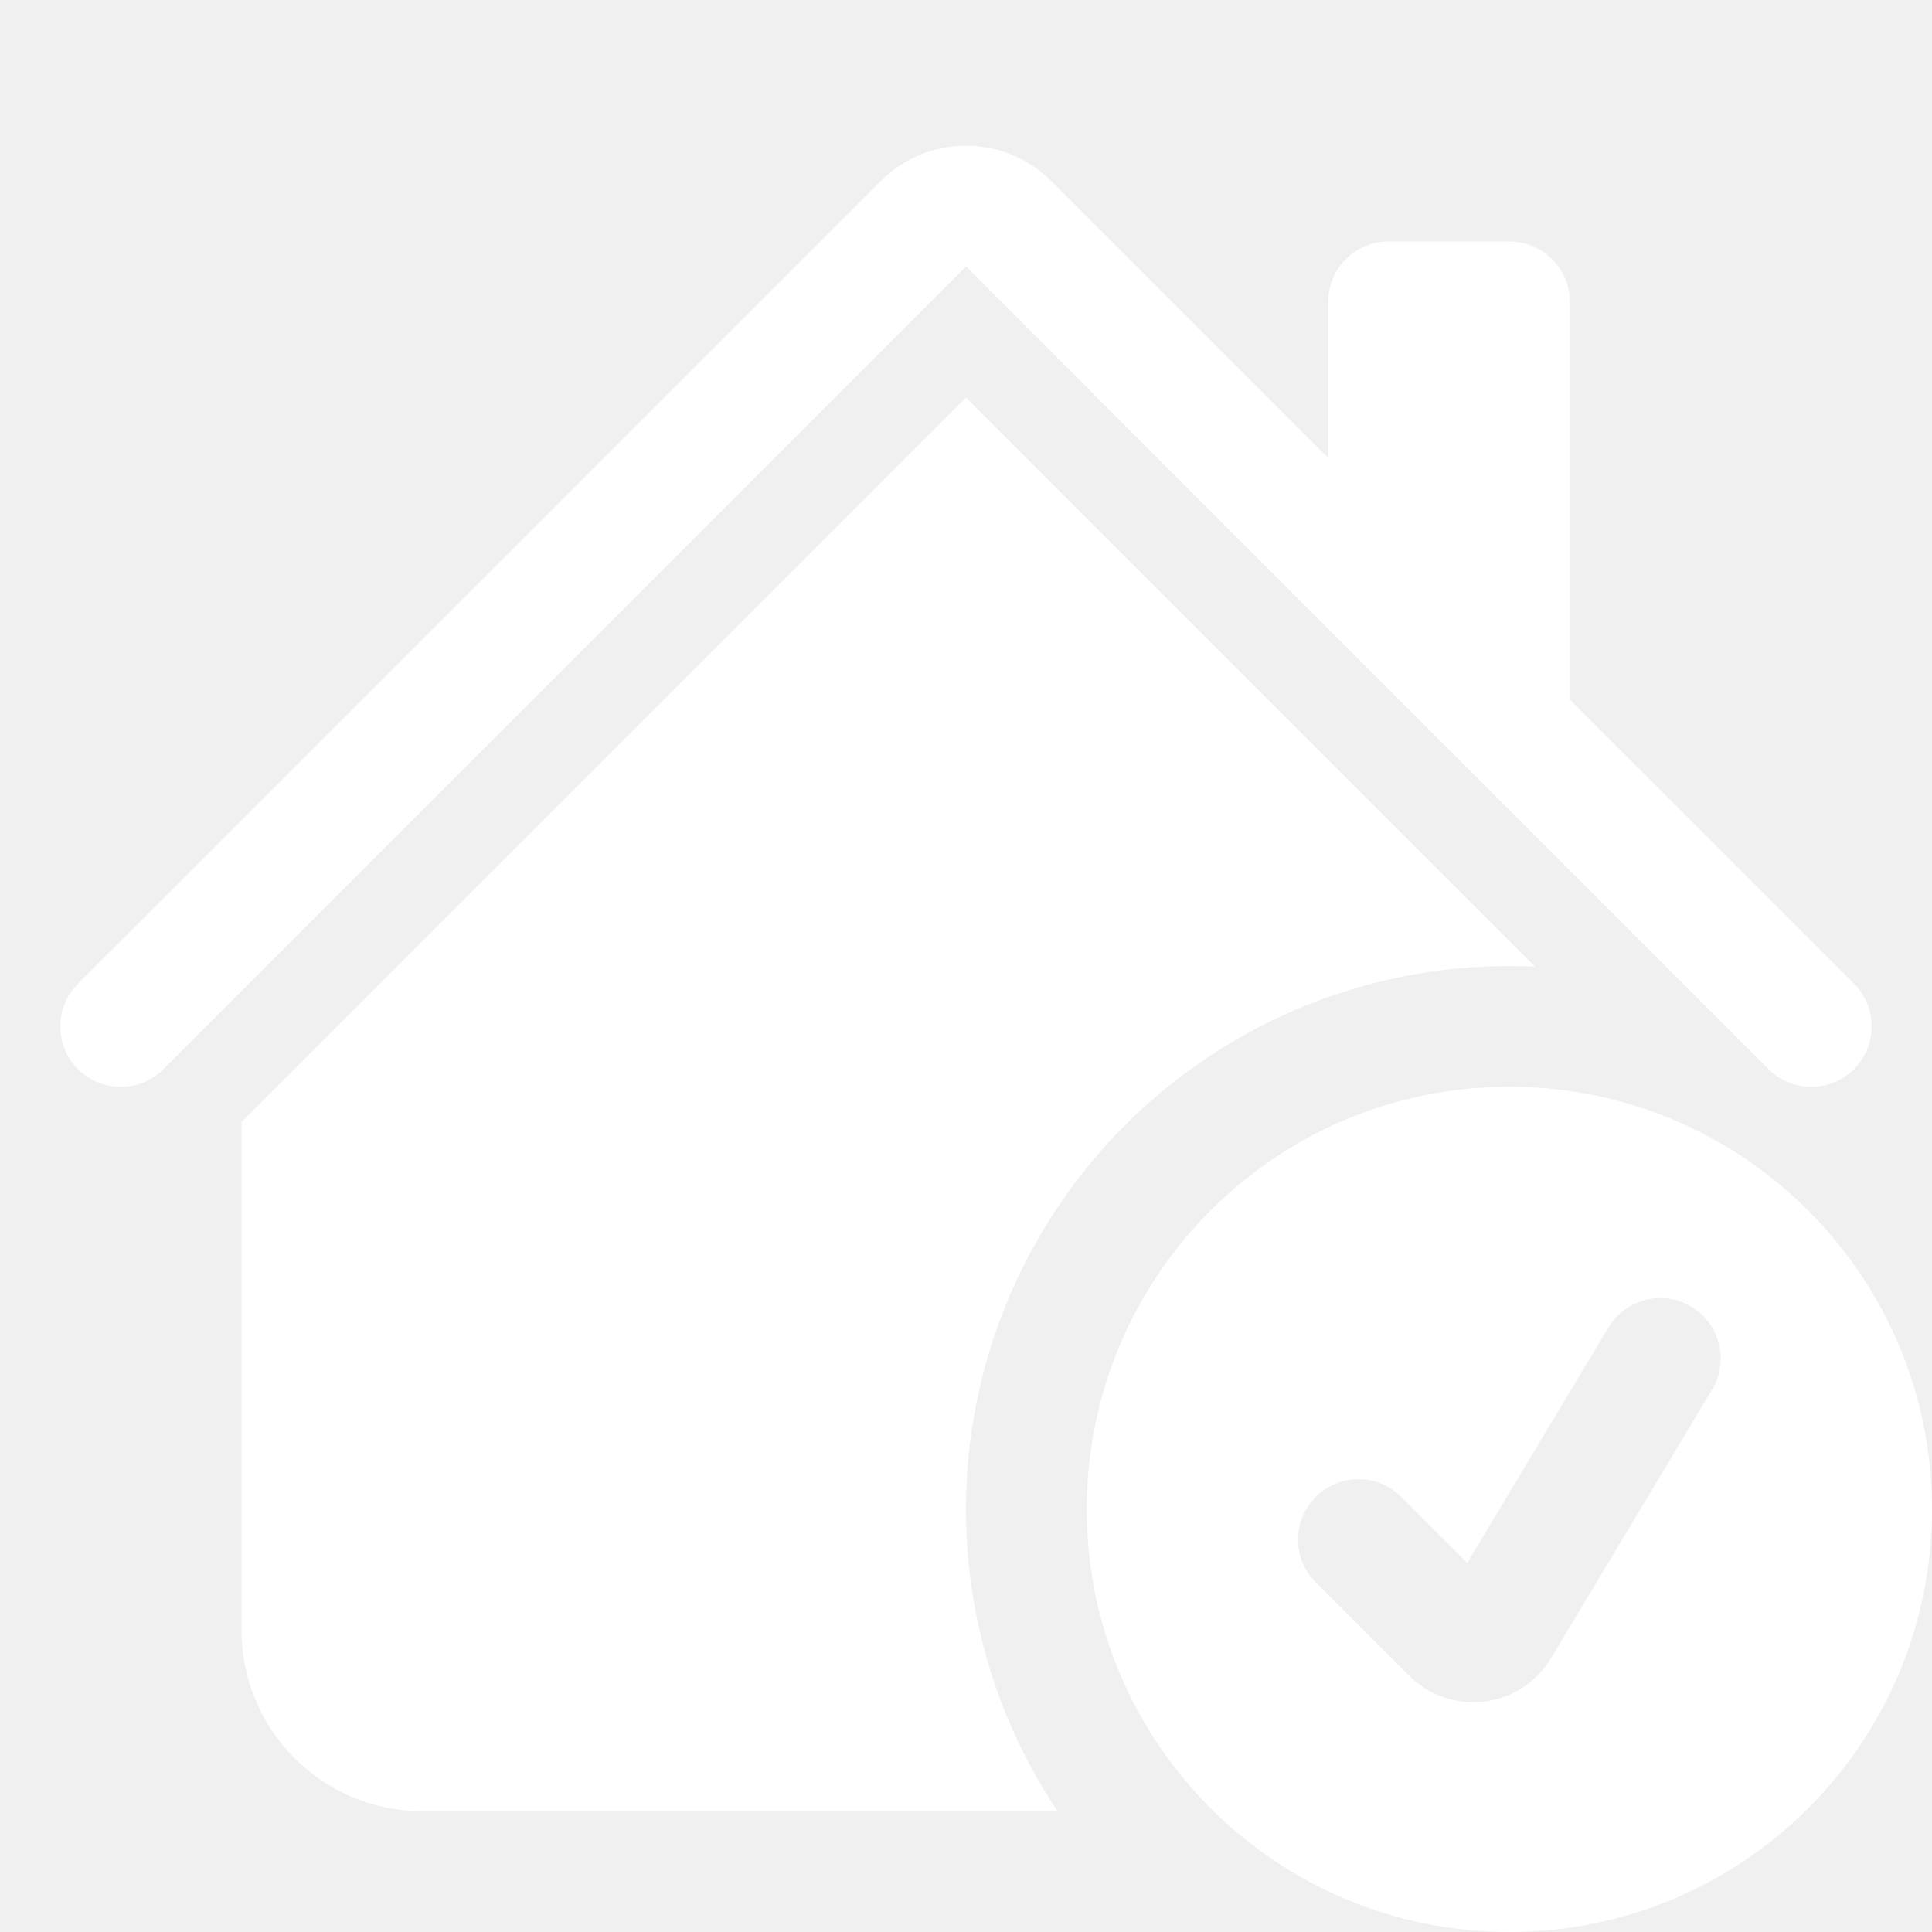
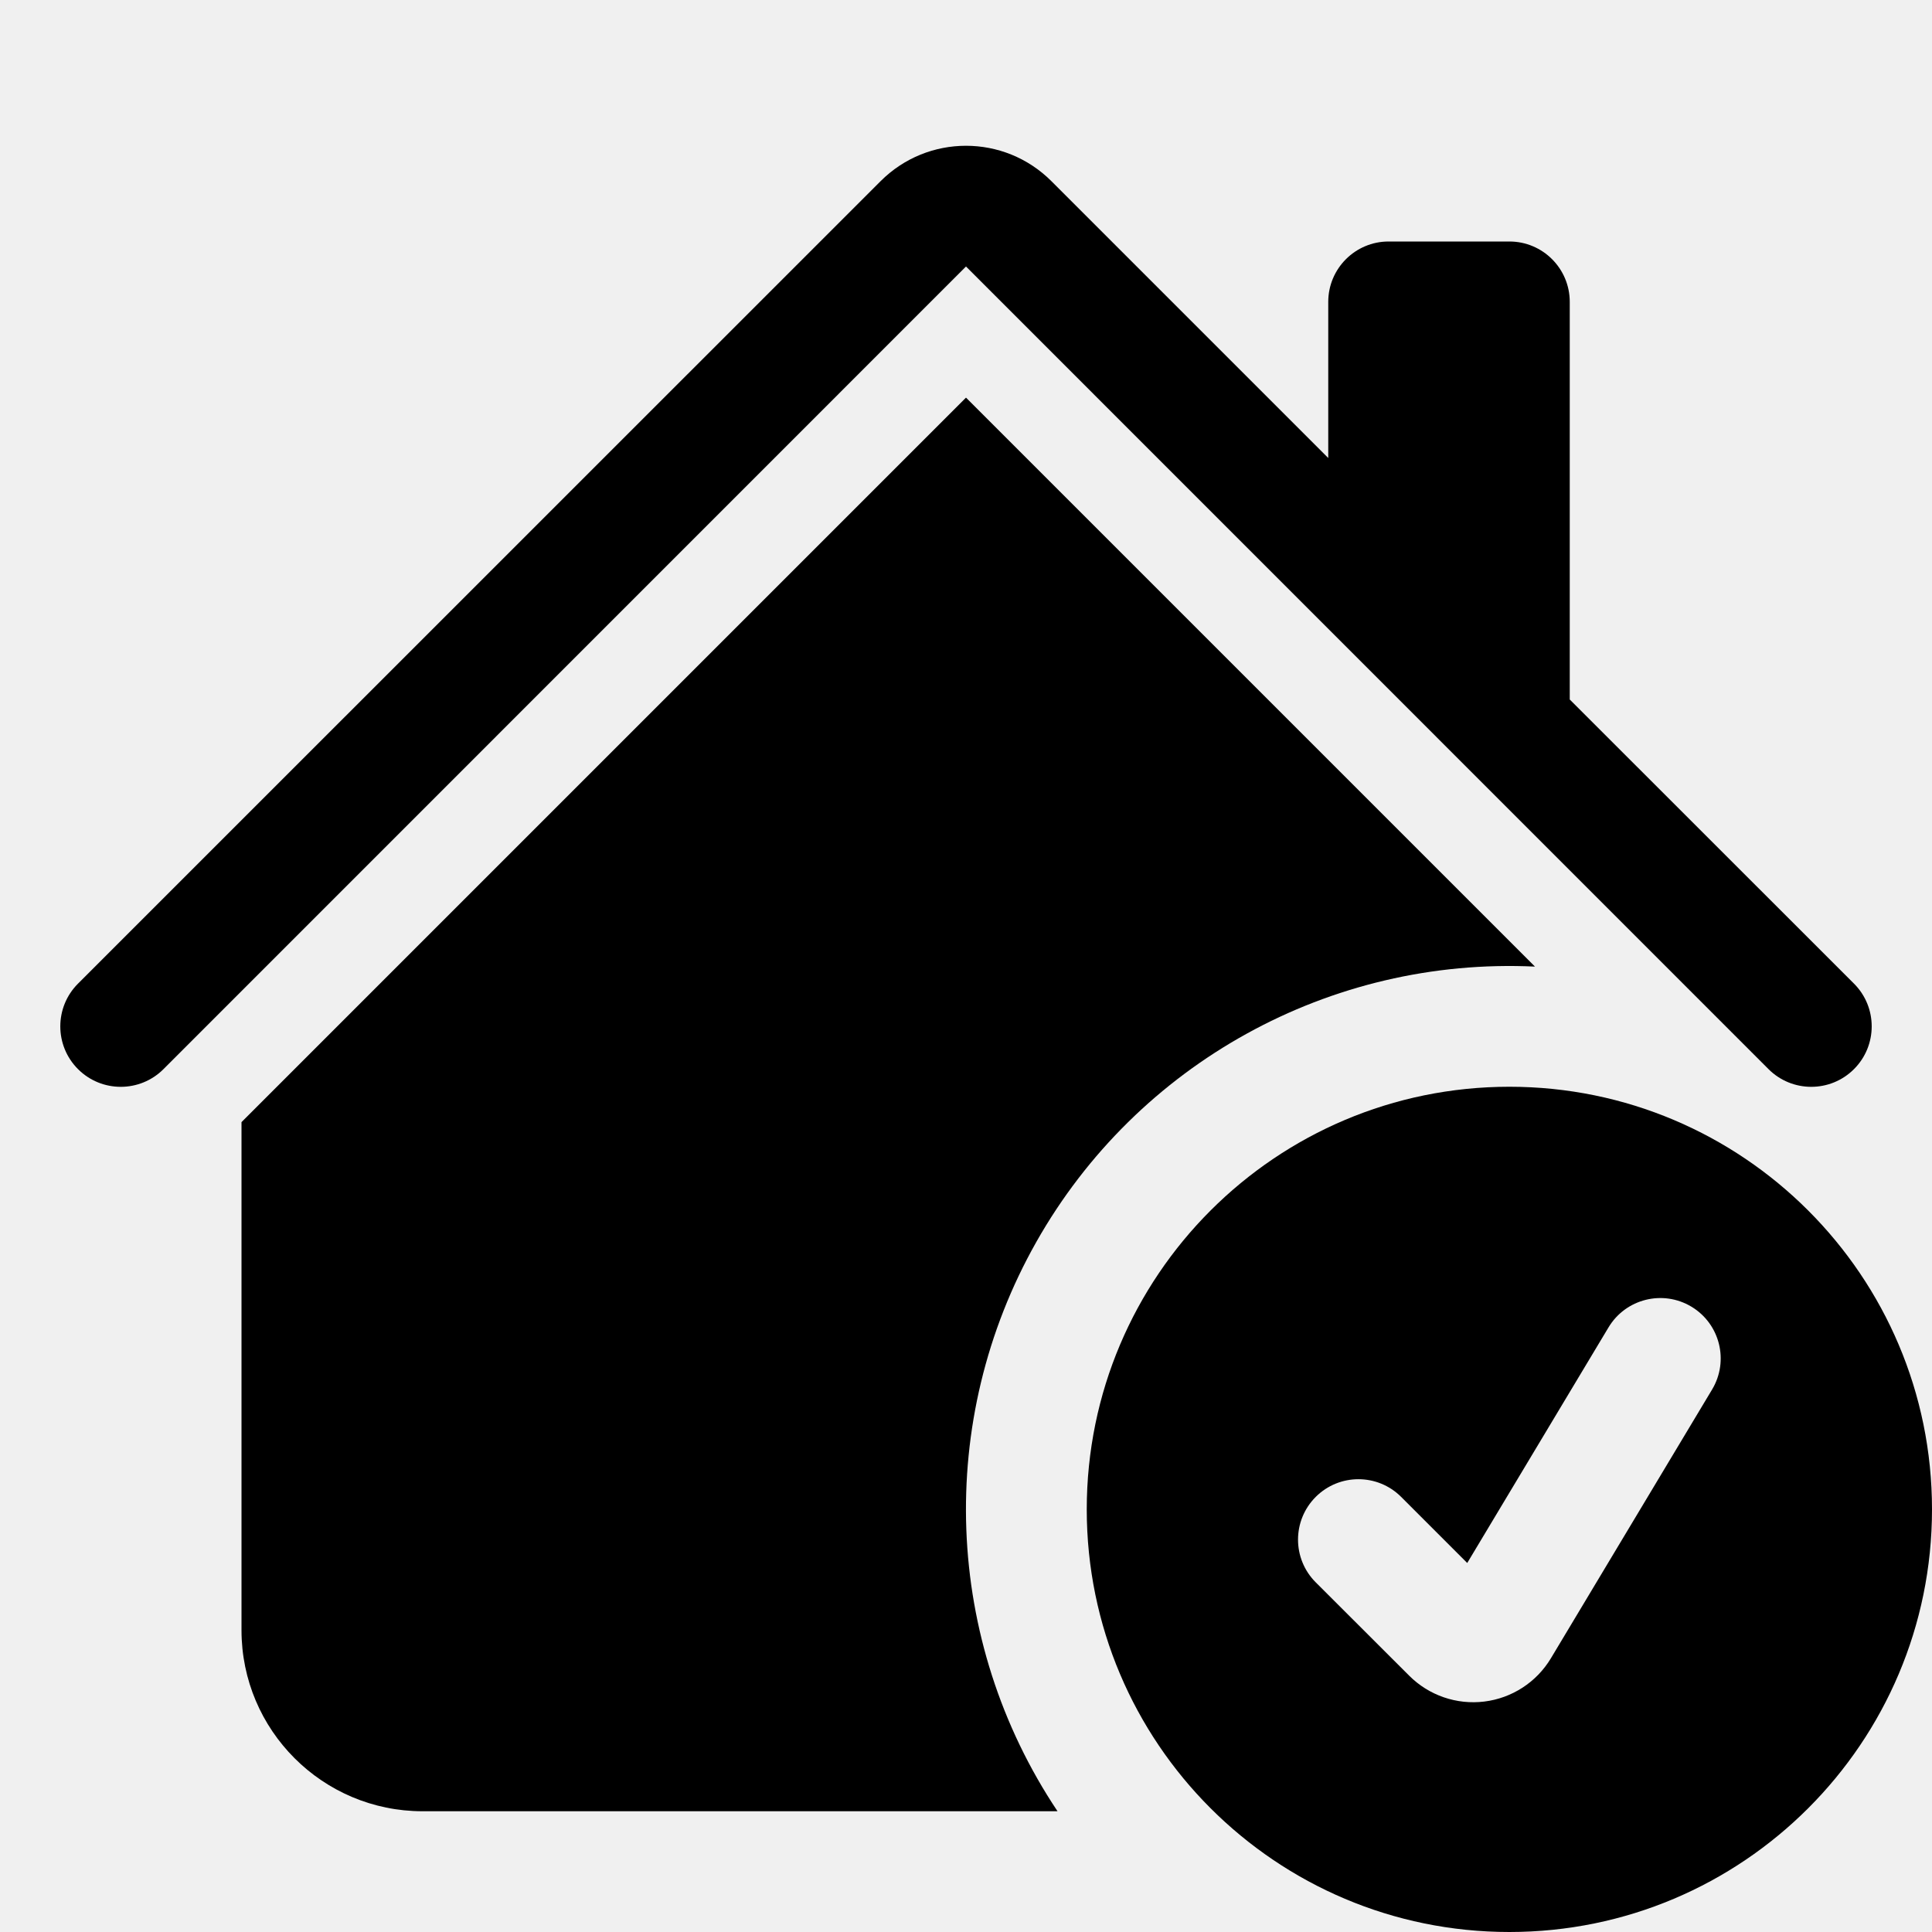
- <svg xmlns="http://www.w3.org/2000/svg" width="16" height="16" fill="#FFFFFF" class="bi bi-house-check-fill" viewBox="0 0 16 16">
+ <svg xmlns="http://www.w3.org/2000/svg" width="16" height="16" fill="#000000" class="bi bi-house-check-fill" viewBox="0 0 16 16">
  <path d="M8.707 1.5a1 1 0 0 0-1.414 0L.646 8.146a.5.5 0 0 0 .708.708L8 2.207l6.646 6.647a.5.5 0 0 0 .708-.708L13 5.793V2.5a.5.5 0 0 0-.5-.5h-1a.5.5 0 0 0-.5.5v1.293z" />
  <path d="m8 3.293 4.712 4.712A4.5 4.5 0 0 0 8.758 15H3.5A1.5 1.5 0 0 1 2 13.5V9.293z" />
  <path d="M12.5 16a3.5 3.5 0 1 0 0-7 3.5 3.5 0 0 0 0 7m1.679-4.493-1.335 2.226a.75.75 0 0 1-1.174.144l-.774-.773a.5.5 0 0 1 .708-.707l.547.547 1.17-1.951a.5.5 0 1 1 .858.514" />
</svg>
